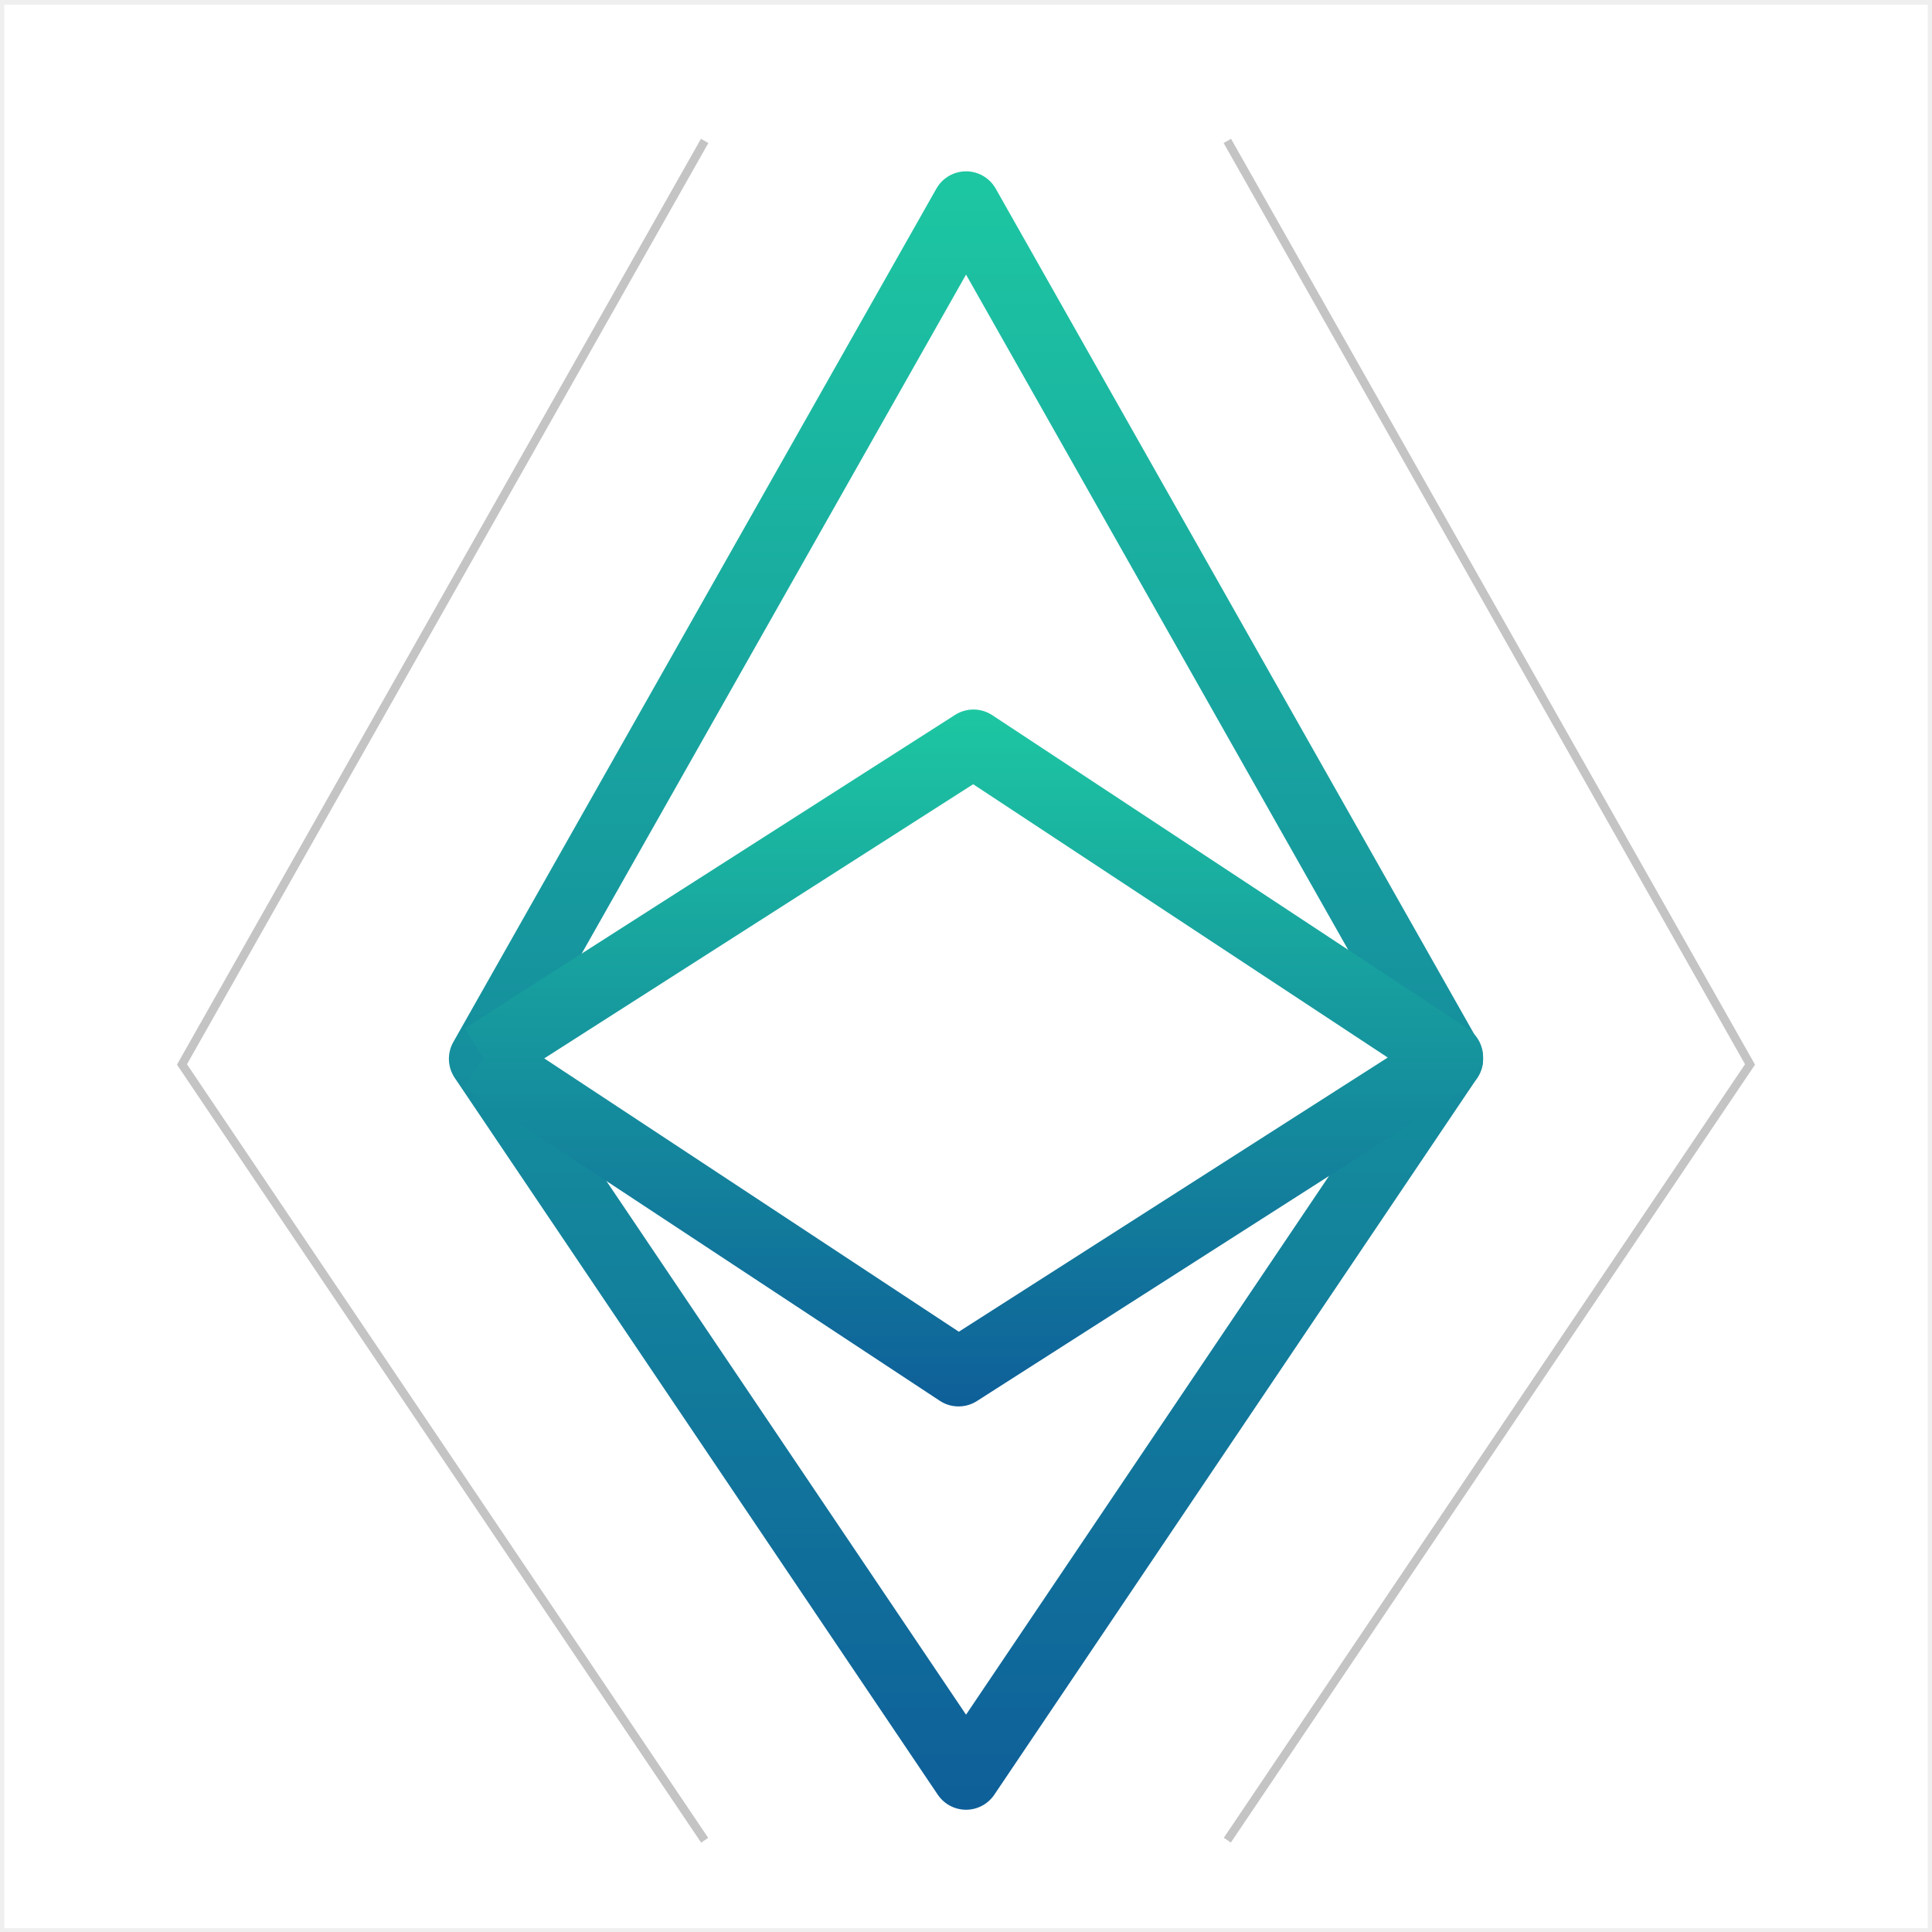
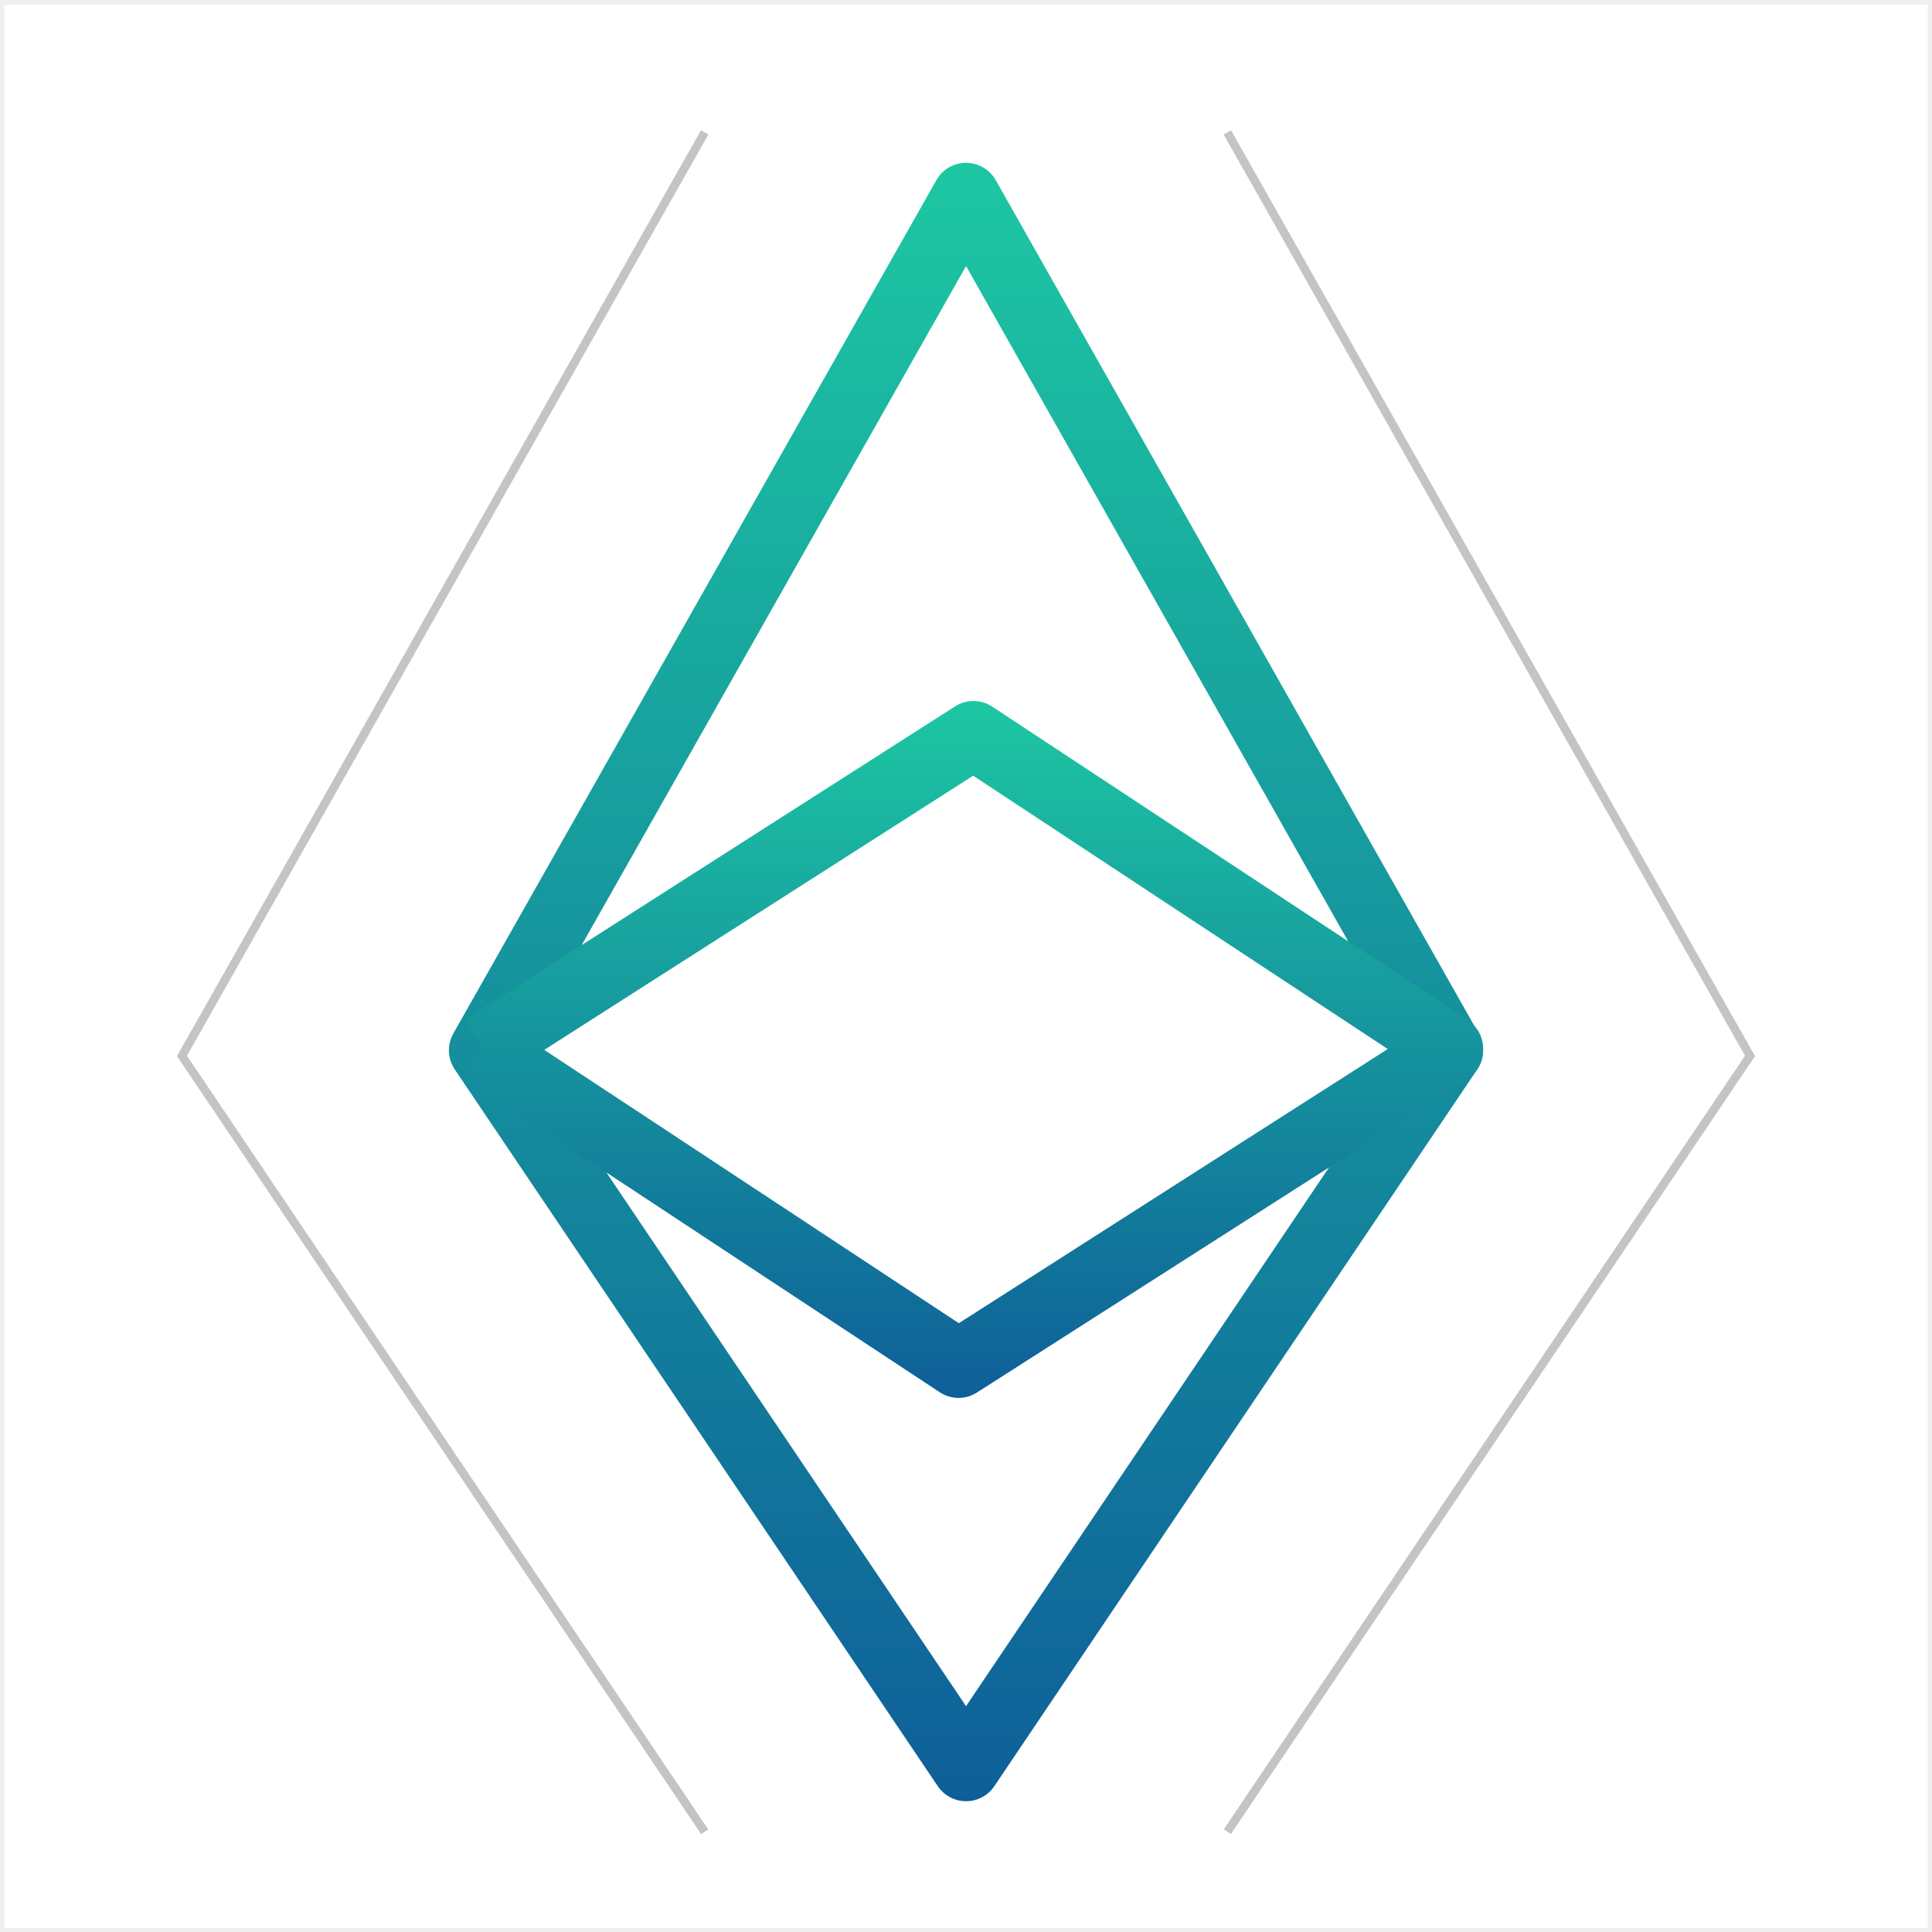
<svg xmlns="http://www.w3.org/2000/svg" xmlns:xlink="http://www.w3.org/1999/xlink" id="Layer_1" data-name="Layer 1" viewBox="0 0 226.77 226.77">
  <defs>
    <style>.cls-1,.cls-2,.cls-3,.cls-4{fill:none;}.cls-1,.cls-2{stroke-linejoin:round;stroke-width:8px;}.cls-1{stroke:url(#linear-gradient);}.cls-2{stroke:url(#linear-gradient-2);}.cls-3{stroke:#c4c4c4;}.cls-3,.cls-4{stroke-miterlimit:10;}.cls-4{stroke:#efefef;}</style>
-     <linearGradient id="linear-gradient" x1="113.39" y1="212.42" x2="113.39" y2="20.11" gradientUnits="userSpaceOnUse">
+     <linearGradient id="linear-gradient" x1="113.39" y1="211.42" x2="113.39" y2="19.11" gradientUnits="userSpaceOnUse">
      <stop offset="0" stop-color="#0e5f99" />
      <stop offset="1" stop-color="#1dc7a2" />
    </linearGradient>
-     <linearGradient id="linear-gradient-2" x1="114.28" y1="165.08" x2="114.28" y2="83.28" xlink:href="#linear-gradient" />
+     <linearGradient id="linear-gradient-2" x1="114.28" y1="164.08" x2="114.28" y2="82.28" xlink:href="#linear-gradient" />
  </defs>
-   <polygon class="cls-1" points="113.39 208.42 56.69 124.28 113.39 24.11 170.08 124.28 113.39 208.42" />
-   <polyline class="cls-2" points="56.69 124.08 114.26 87.28 170.08 124.08 170.08 124.28 112.51 161.08 56.69 124.28" />
-   <polyline class="cls-3" points="82.71 216 21.36 124.94 82.71 16.54" />
-   <polyline class="cls-3" points="144.06 16.54 205.41 124.94 144.06 215.99" />
+   <polygon class="cls-1" points="113.39 207.42 56.69 123.28 113.39 23.11 170.08 123.28 113.39 207.42" />
+   <polyline class="cls-2" points="56.69 123.08 114.26 86.28 170.08 123.08 170.08 123.28 112.51 160.08 56.69 123.28" />
+   <polyline class="cls-3" points="82.71 215 21.36 123.94 82.71 15.54" />
+   <polyline class="cls-3" points="144.06 15.54 205.41 123.94 144.06 214.99" />
  <rect class="cls-4" y="0.05" width="226.77" height="226.77" />
</svg>
